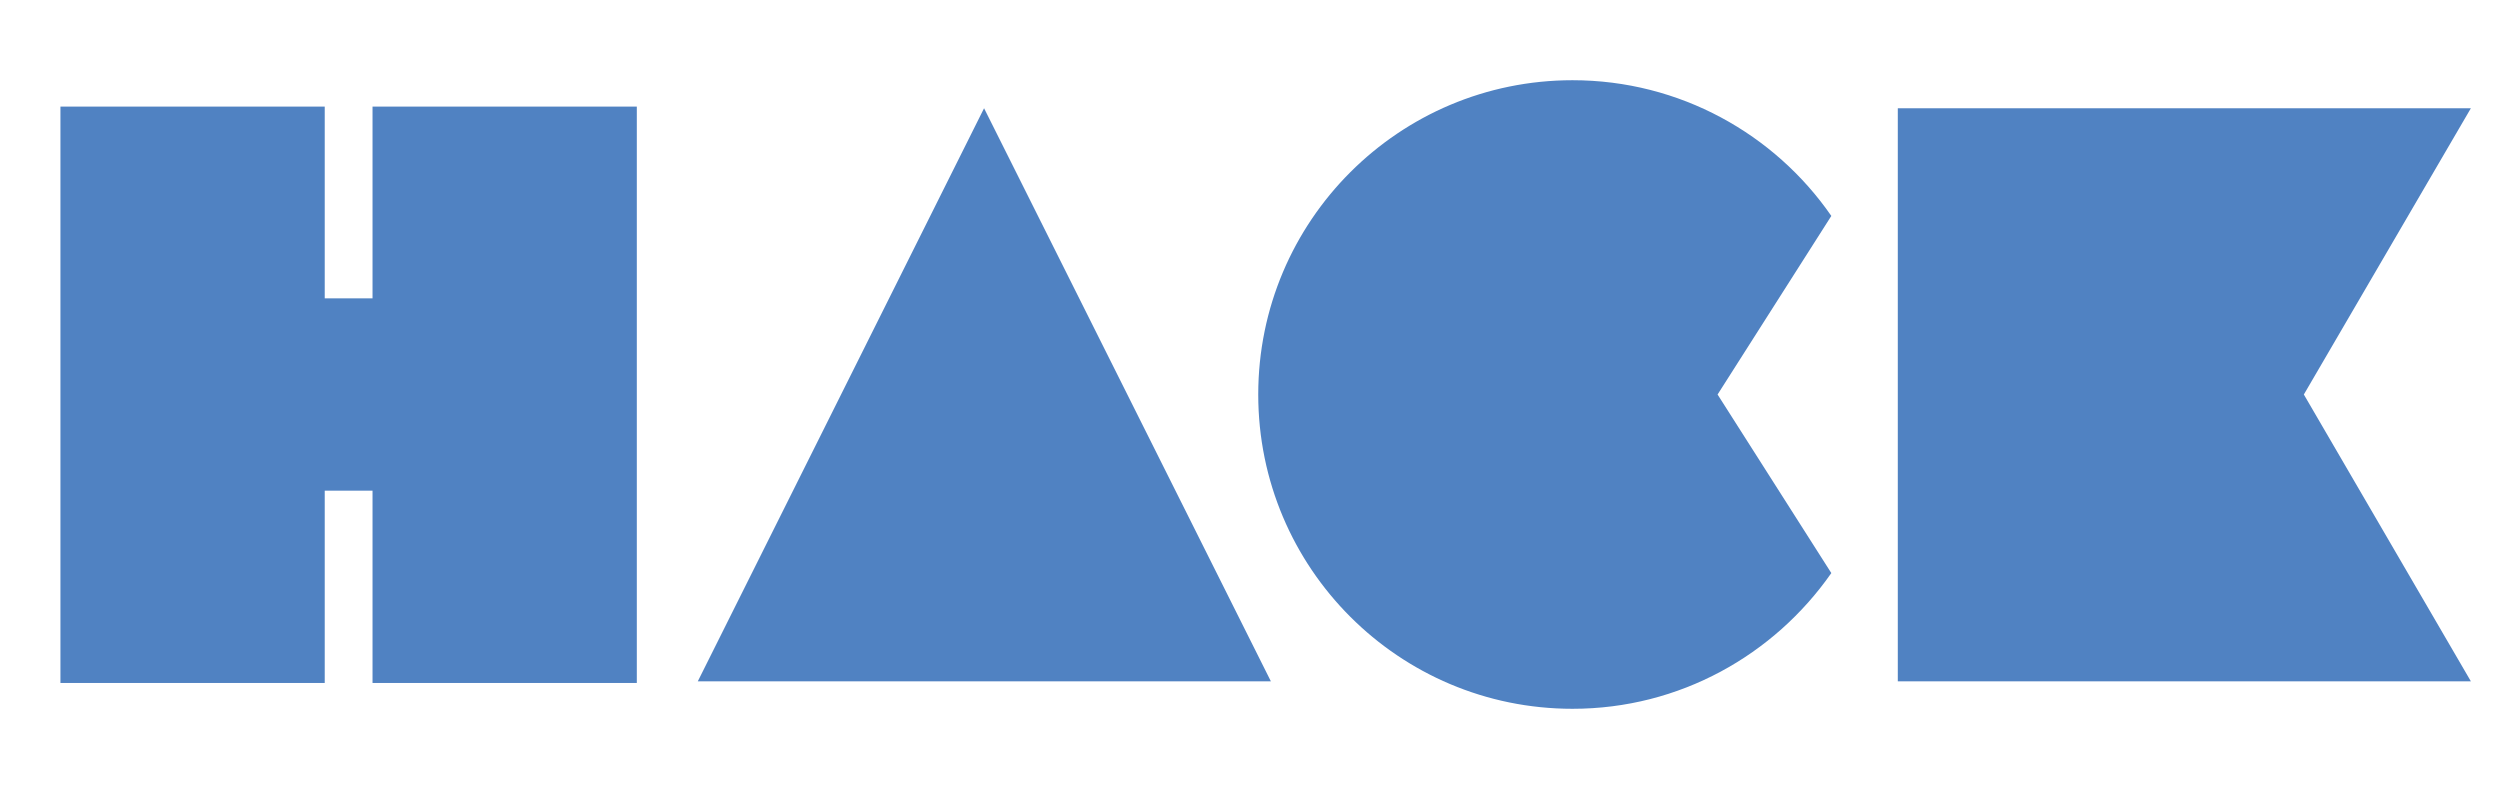
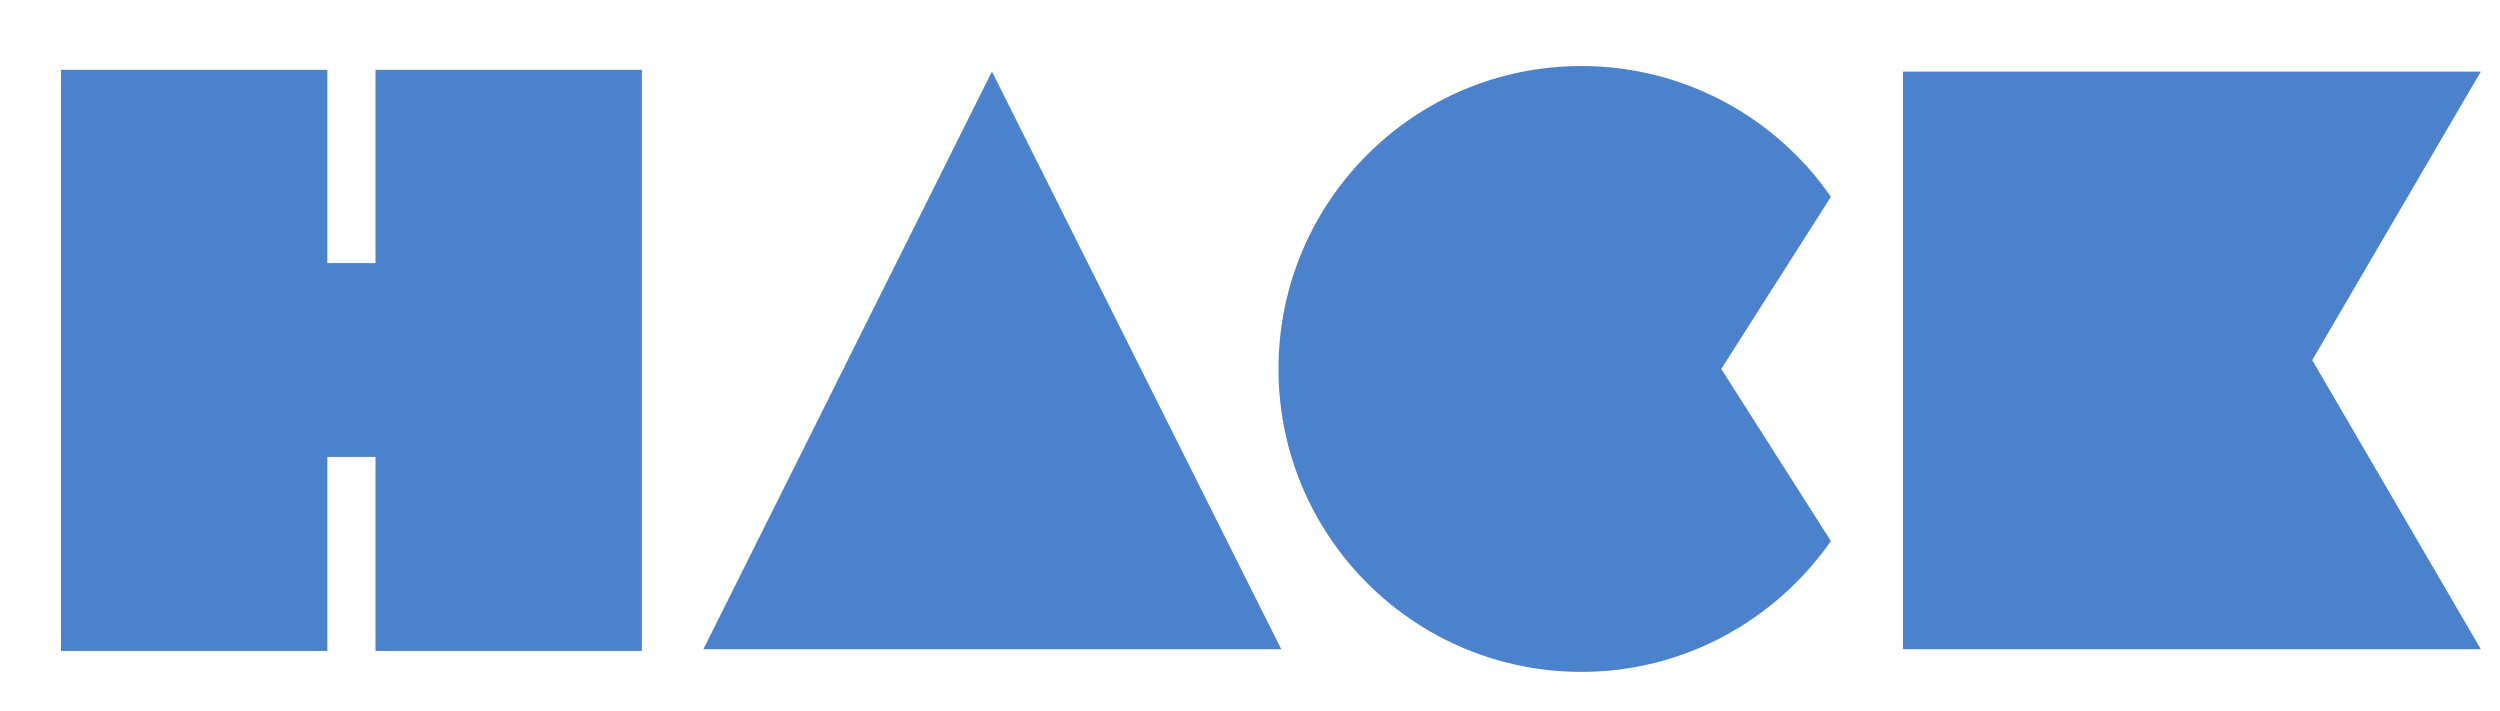
- <svg xmlns="http://www.w3.org/2000/svg" version="1.1" id="Layer_1" x="0px" y="0px" viewBox="0 0 455 142.8" enable-background="new 0 0 455 142.8" xml:space="preserve">
-   <polygon fill="#5082C2" points="67.8,19.4 67.8,54.3 59.1,54.3 59.1,19.4 11,19.4 11,124.3 59.1,124.3 59.1,89.3 67.8,89.3   67.8,124.3 115.9,124.3 115.9,19.4 " />
-   <polygon fill="#5082C2" points="127,124 179.1,19.7 231.3,124 " />
-   <path fill="#5082C2" d="M312.6,71.8l20.7-32.5c-10.3-14.9-27.6-24.7-47.1-24.7c-31.6,0-57.2,25.6-57.2,57.2  c0,31.6,25.6,57.2,57.2,57.2c19.5,0,36.7-9.8,47.1-24.7L312.6,71.8z" />
-   <polygon fill="#5082C2" points="345.4,124 345.4,19.7 449.7,19.7 419.3,71.8 449.7,124 " />
+ <svg xmlns="http://www.w3.org/2000/svg" version="1.1" id="Layer_1" x="0px" y="0px" viewBox="0 358 992 282" enable-background="new 0 358 992 282" xml:space="preserve">
+   <polygon fill="#4C82CC" points="149,385.7 149,462.4 129.9,462.4 129.9,385.7 24.2,385.7 24.2,616.3 129.9,616.3 129.9,539.3   149,539.3 149,616.3 254.7,616.3 254.7,385.7 " />
+   <polygon fill="#4C82CC" points="279.1,615.6 393.6,386.4 508.4,615.6 " />
+   <path fill="#4C82CC" d="M683,504.4l43.5-68.3c-21.6-31.3-58-51.9-99-51.9c-66.4,0-120.2,53.8-120.2,120.2s53.8,120.2,120.2,120.2  c41,0,77.1-20.6,99-51.9L683,504.4z" />
+   <polygon fill="#4C82CC" points="755.1,615.6 755.1,386.4 984.4,386.4 917.5,500.9 984.4,615.6 " />
</svg>
